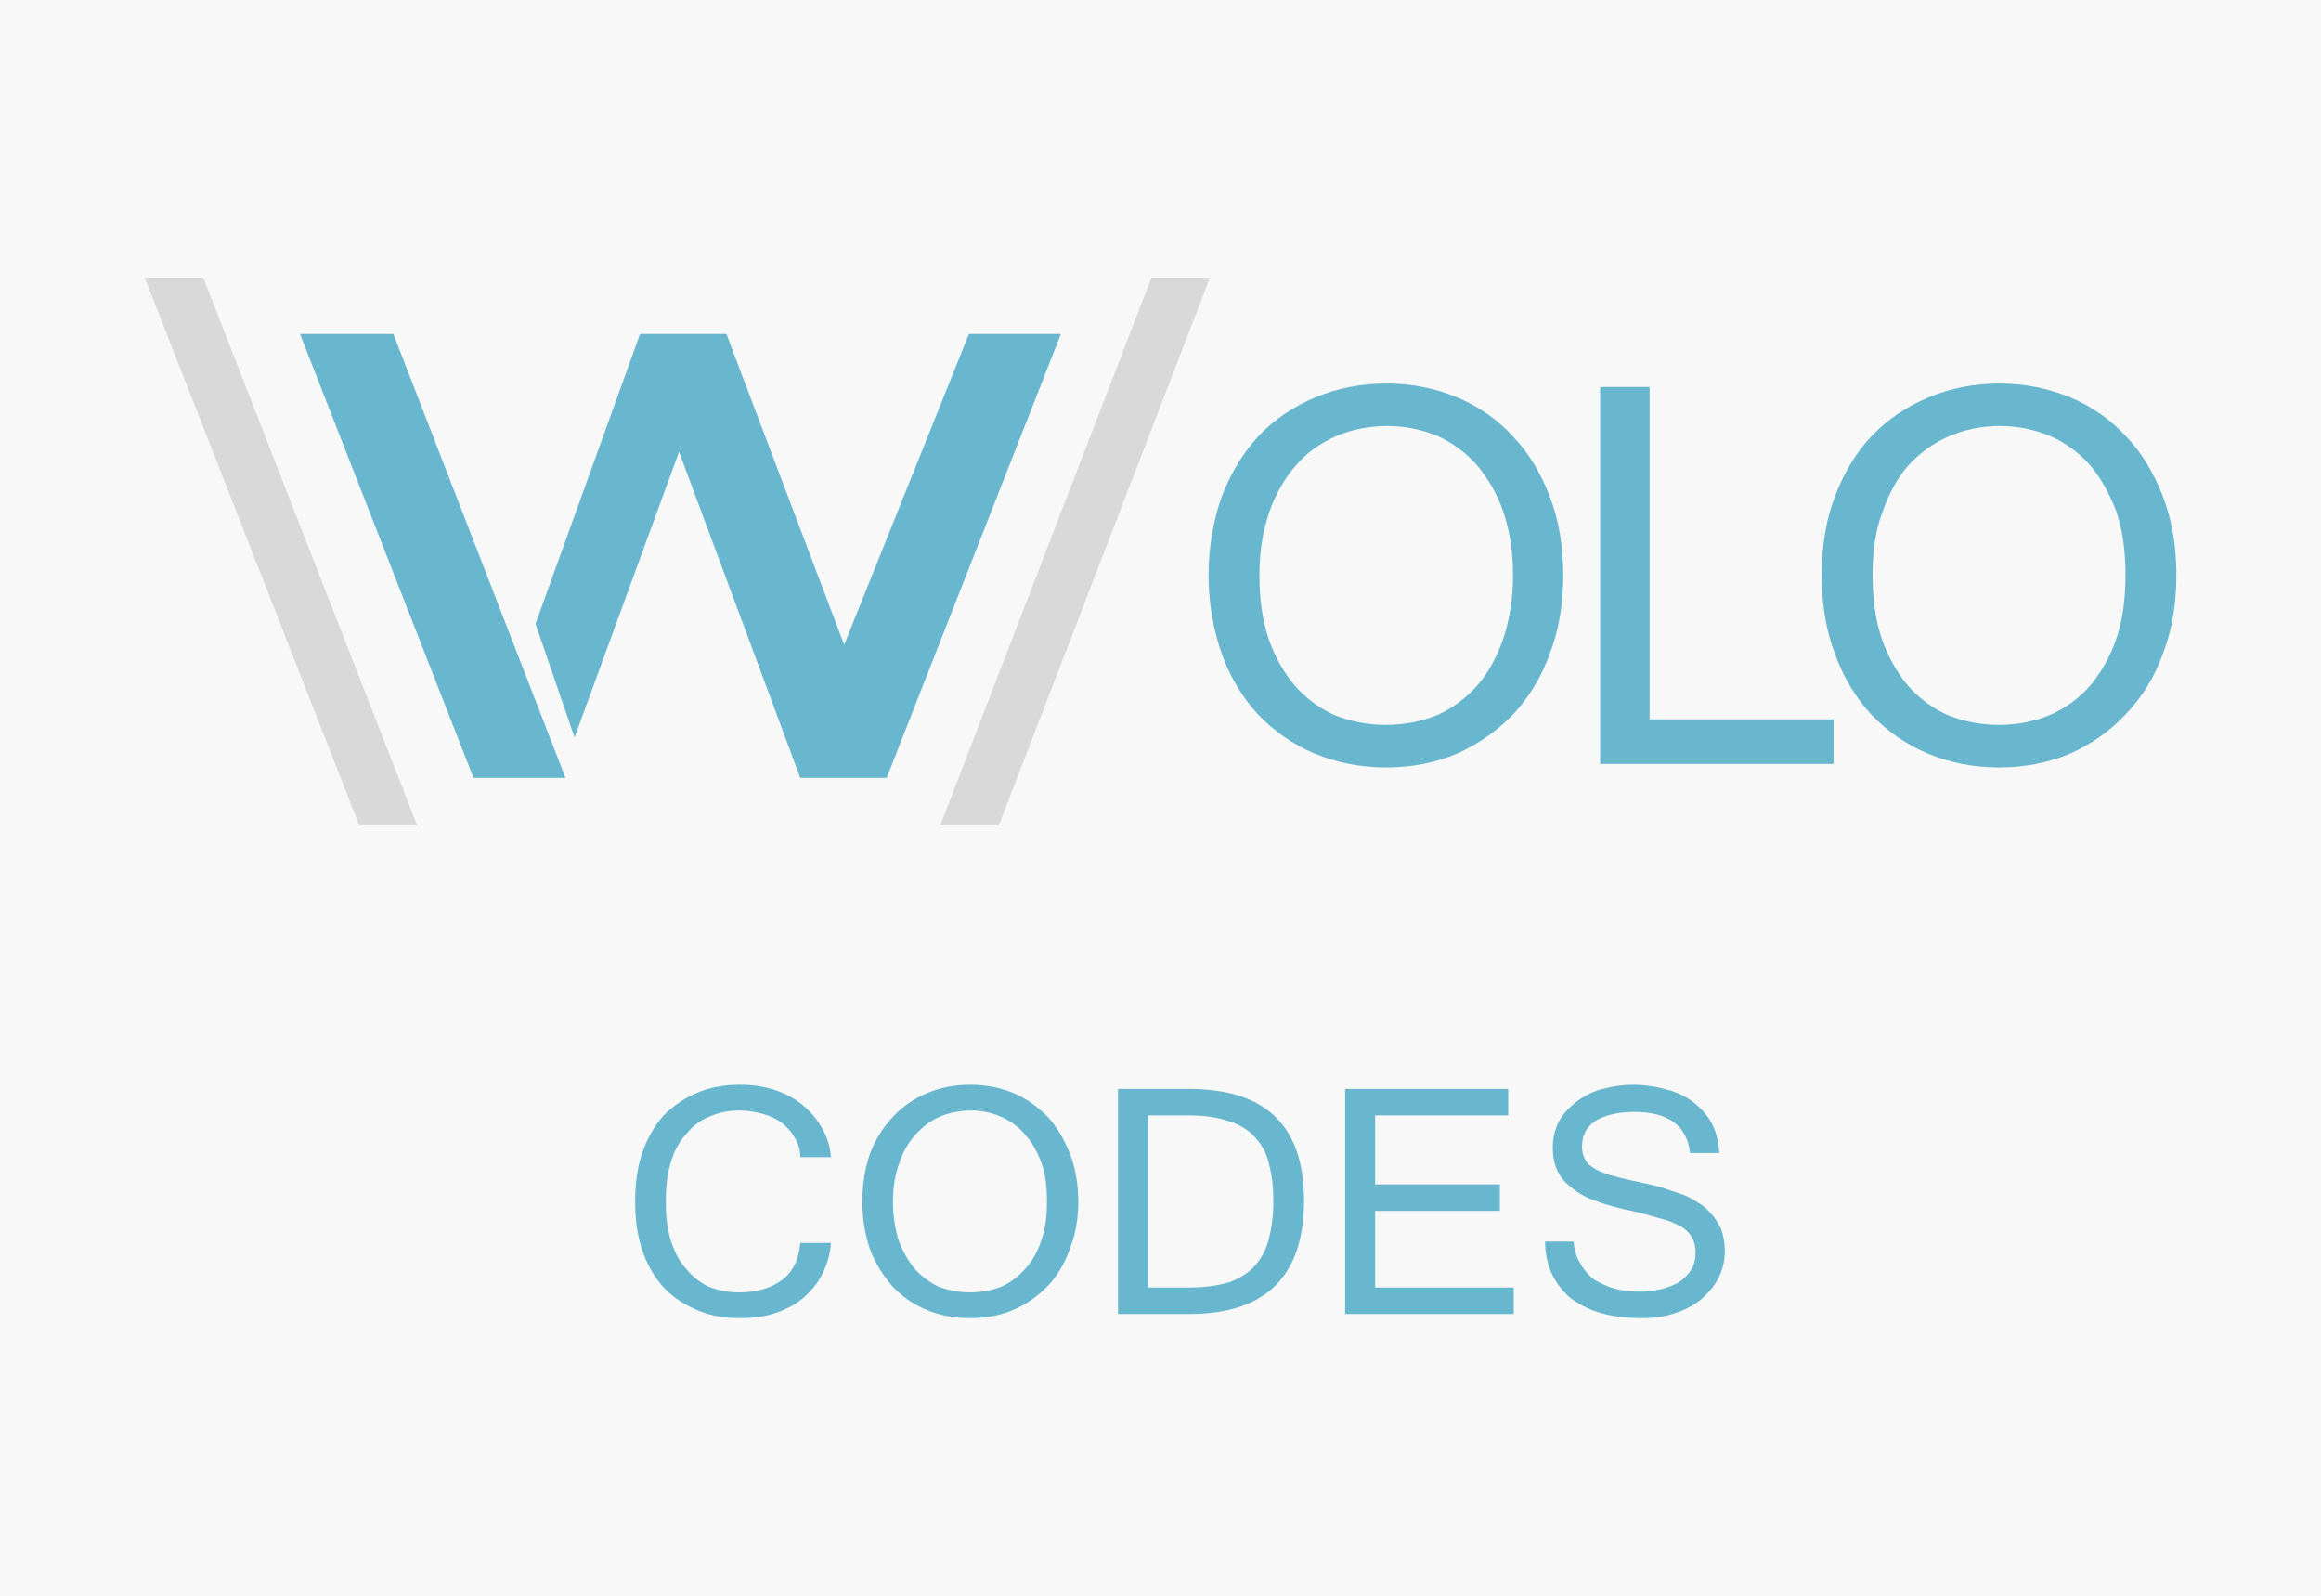
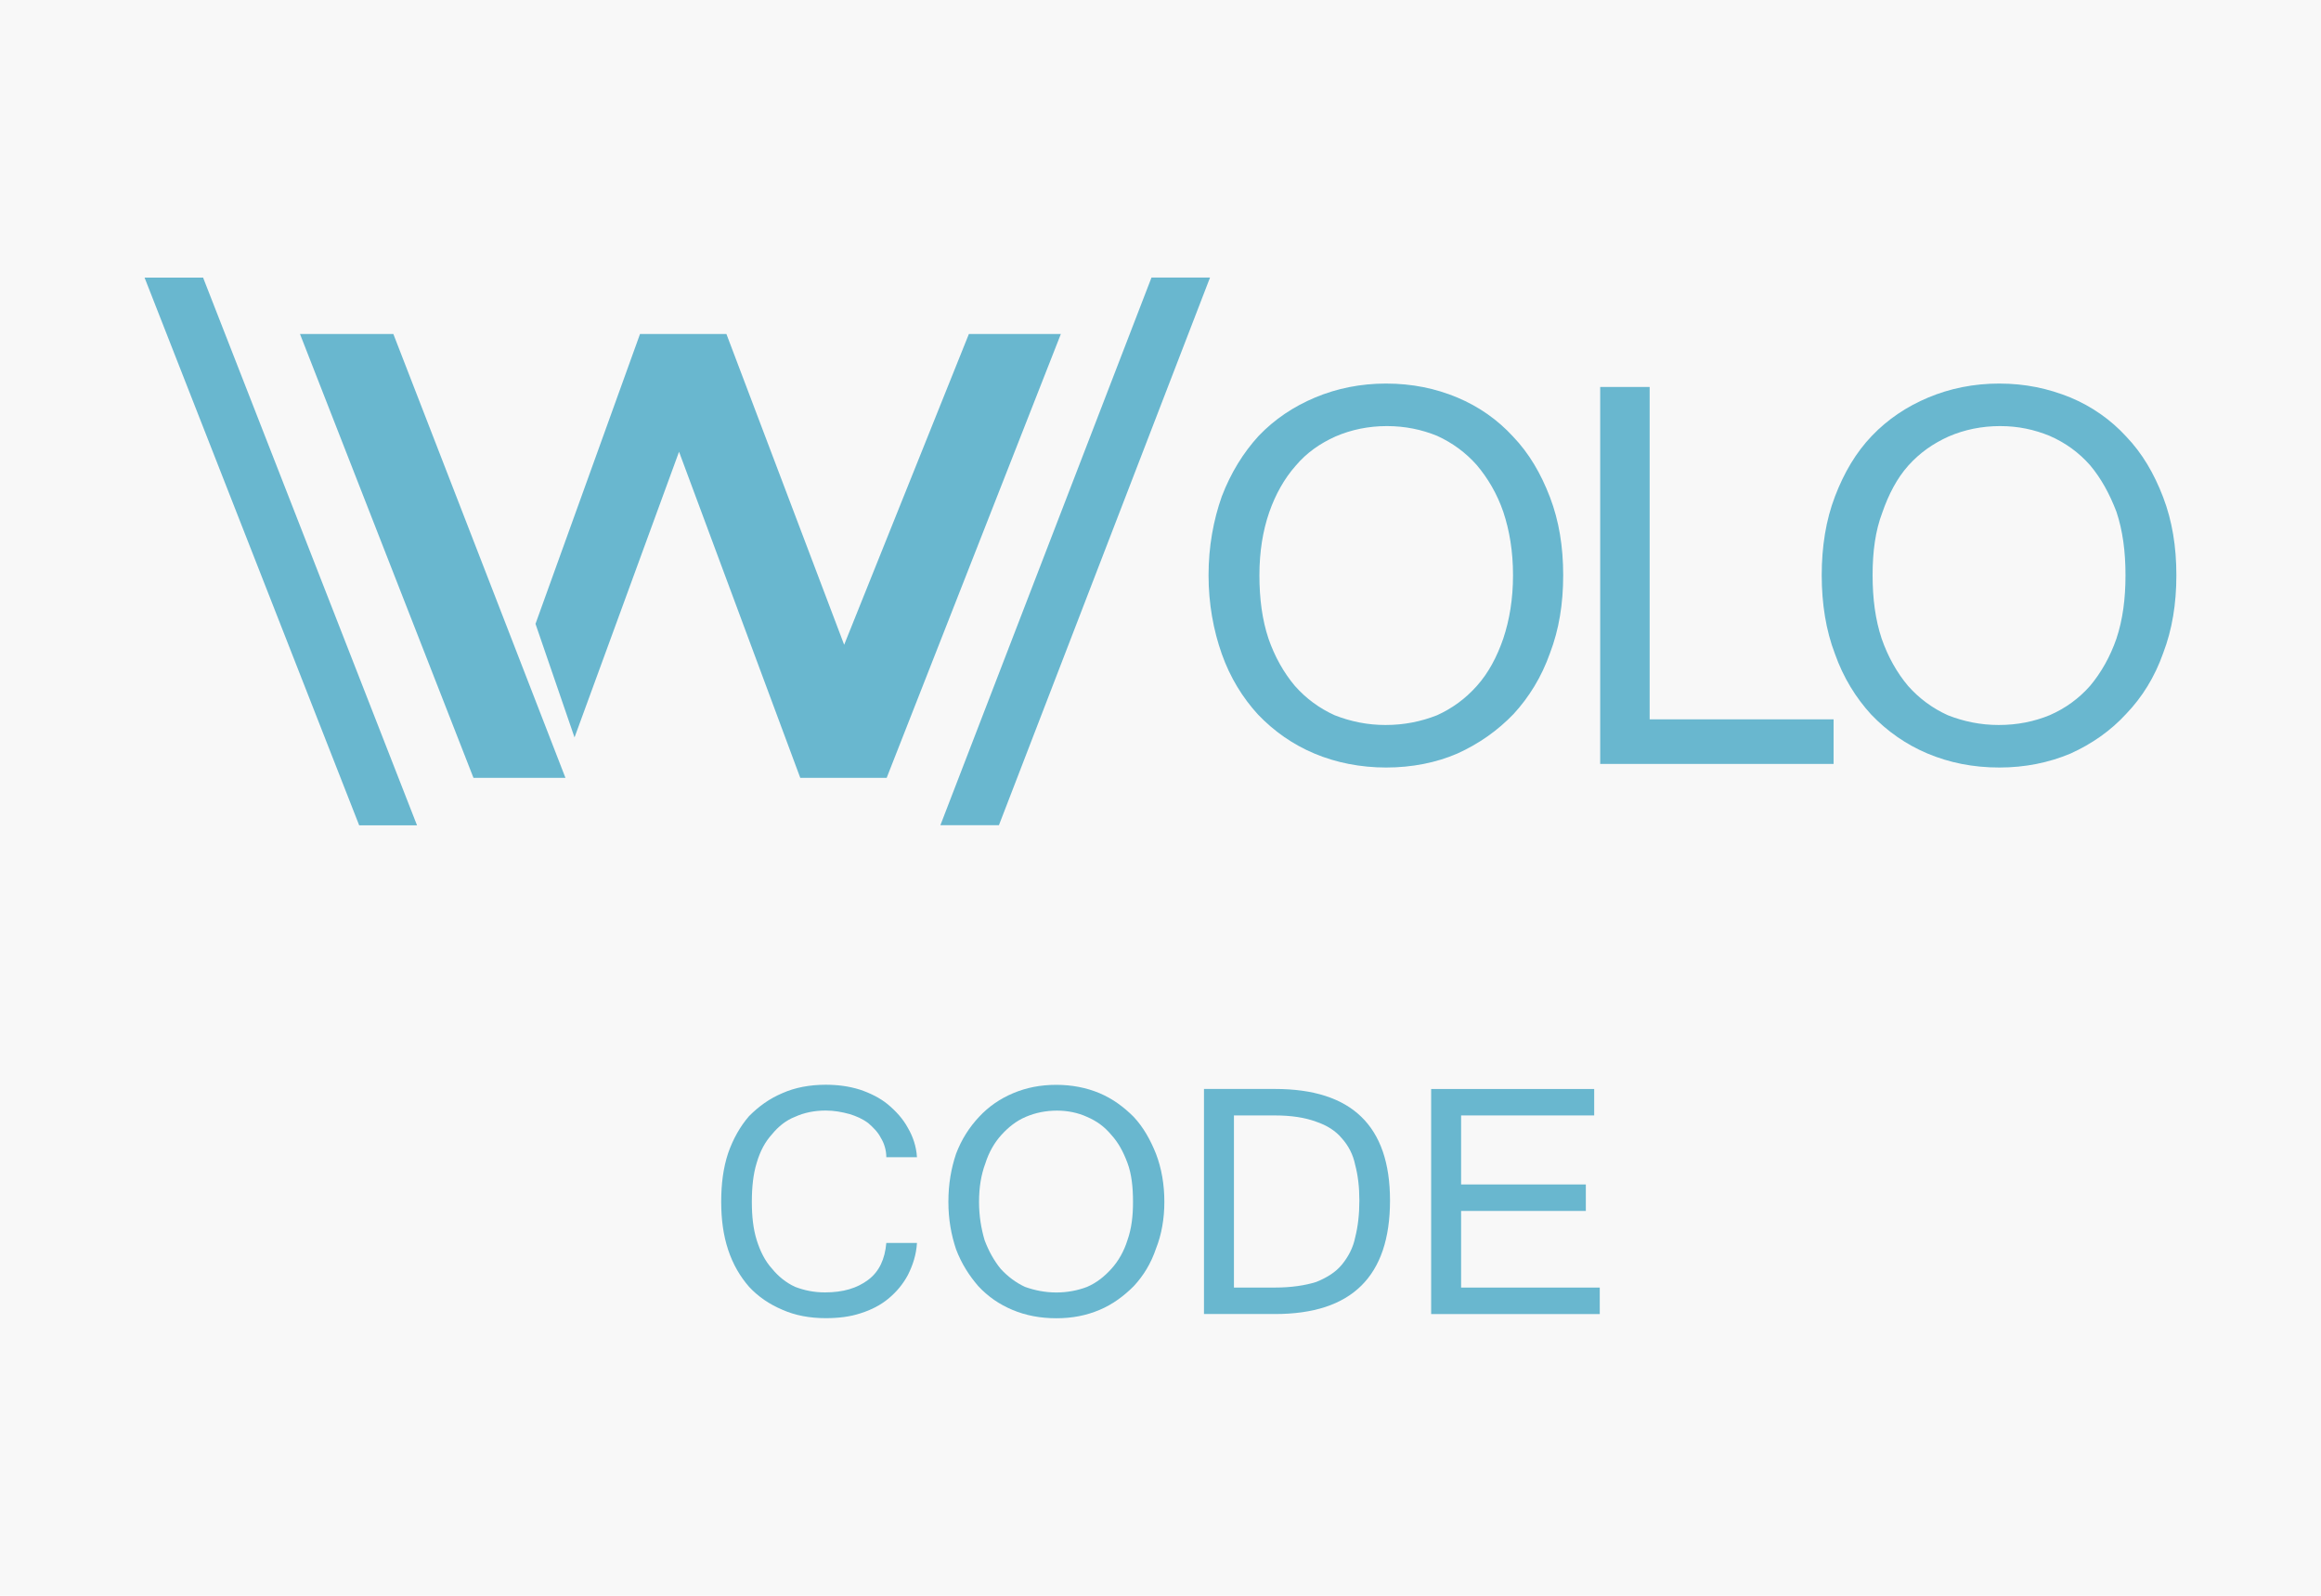
- <svg xmlns="http://www.w3.org/2000/svg" version="1.1" viewBox="-399 226 160 110">
+ <svg xmlns="http://www.w3.org/2000/svg" viewBox="-399 226 160 110">
  <rect x="-399" y="226" width="160" height="110" fill="#F8F8F8" stroke-width="0" />
-   <g>
-     <path d="m-374.235 282.887-14.793-37.752h4.035l14.745 37.752z" fill="#d9d9d9" />
-     <path d="m-366.358 279.621-11.96-30.596h6.436l11.864 30.596z" fill="#69b7cf" />
-     <path d="m-352.189 257.142-7.205 19.693-2.69-7.829 7.205-19.981h5.956l8.117 21.422 8.598-21.422h6.34l-12.008 30.596h-5.956z" fill="#69b7cf" />
-     <path d="m-319.624 245.134h4.035l-14.553 37.752h-4.035z" fill="#d9d9d9" />
-     <path d="m-272.602 278.66h-16.09v-25.985h3.41v22.911h12.68z" fill="#69b7cf" />
-     <path d="m-303.438 252.435c1.777 0 3.41.336 4.899.961 1.489.624 2.786 1.537 3.842 2.69 1.105 1.153 1.921 2.546 2.546 4.179.624 1.633.913 3.41.913 5.379s-.288 3.746-.913 5.379c-.576 1.633-1.441 3.026-2.498 4.179-1.105 1.153-2.402 2.065-3.891 2.738-1.441.624-3.122.961-4.899.961s-3.458-.336-4.947-.961c-1.489-.624-2.786-1.537-3.89-2.69-1.057-1.153-1.921-2.546-2.498-4.179-.576-1.633-.913-3.458-.913-5.427 0-1.969.336-3.794.913-5.427.624-1.633 1.489-3.026 2.546-4.179 1.105-1.153 2.402-2.017 3.89-2.642s3.122-.961 4.899-.961zm-.048 23.535c1.297 0 2.45-.24 3.554-.672 1.057-.48 1.969-1.153 2.738-2.017.817-.913 1.393-2.017 1.825-3.266.432-1.297.672-2.738.672-4.371 0-1.633-.24-3.074-.672-4.371-.432-1.249-1.057-2.305-1.825-3.218-.768-.865-1.681-1.537-2.738-2.017-1.057-.432-2.209-.672-3.458-.672s-2.45.24-3.554.72c-1.057.48-1.969 1.105-2.738 2.017-.768.865-1.393 1.969-1.825 3.218-.432 1.249-.672 2.69-.672 4.323 0 1.633.192 3.074.624 4.371.432 1.249 1.057 2.353 1.825 3.266.768.865 1.681 1.537 2.738 2.017 1.105.432 2.257.672 3.506.672z" fill="#69b7cf" />
-     <path d="m-261.171 252.435c1.777 0 3.362.336 4.899.961 1.489.624 2.786 1.537 3.842 2.69 1.105 1.153 1.921 2.546 2.546 4.179.624 1.633.913 3.41.913 5.379s-.288 3.746-.913 5.379c-.576 1.633-1.441 3.026-2.546 4.179-1.057 1.153-2.354 2.065-3.842 2.738-1.489.624-3.122.961-4.899.961-1.825 0-3.458-.336-4.947-.961-1.489-.624-2.786-1.537-3.89-2.69-1.057-1.153-1.921-2.546-2.498-4.179-.624-1.633-.913-3.458-.913-5.427 0-1.969.288-3.794.913-5.427.624-1.633 1.441-3.026 2.546-4.179 1.105-1.153 2.402-2.017 3.891-2.642 1.489-.624 3.122-.961 4.899-.961zm-.048 23.535c1.297 0 2.45-.24 3.506-.672 1.105-.48 2.017-1.153 2.786-2.017.768-.913 1.393-2.017 1.825-3.266.432-1.297.624-2.738.624-4.371 0-1.633-.192-3.074-.624-4.371-.48-1.249-1.057-2.305-1.825-3.218-.768-.865-1.681-1.537-2.786-2.017-1.057-.432-2.161-.672-3.41-.672-1.249 0-2.45.24-3.554.72-1.057.48-1.969 1.105-2.786 2.017-.768.865-1.345 1.969-1.777 3.218-.48 1.249-.672 2.69-.672 4.323 0 1.633.192 3.074.624 4.371.432 1.249 1.057 2.353 1.825 3.266.768.865 1.681 1.537 2.738 2.017 1.105.432 2.257.672 3.506.672z" fill="#69b7cf" />
+   <g fill="#69b7cf">
+     <path d="m-374.24 282.89-14.794-37.752h4.035l14.746 37.752z" />
+     <path d="m-366.36 279.62-11.96-30.596h6.436l11.864 30.596z" />
+     <path d="m-352.19 257.14-7.205 19.693-2.69-7.829 7.205-19.981h5.956l8.117 21.422 8.598-21.422h6.34l-12.008 30.596h-5.956z" />
+     <path d="m-319.62 245.13h4.035l-14.553 37.752h-4.035z" />
+     <path d="m-272.6 278.66h-16.09v-25.985h3.41v22.911h12.68z" />
+     <path d="m-303.44 252.44c1.777 0 3.41 0.336 4.899 0.961 1.489 0.624 2.786 1.537 3.842 2.69 1.105 1.153 1.921 2.546 2.546 4.179 0.624 1.633 0.913 3.41 0.913 5.38s-0.288 3.746-0.913 5.379c-0.576 1.633-1.441 3.026-2.498 4.179-1.105 1.153-2.401 2.065-3.89 2.738-1.441 0.624-3.122 0.961-4.899 0.961s-3.458-0.336-4.947-0.961c-1.489-0.624-2.786-1.537-3.89-2.69-1.057-1.153-1.921-2.546-2.498-4.179-0.576-1.633-0.913-3.458-0.913-5.428 0-1.969 0.336-3.794 0.913-5.428 0.624-1.633 1.489-3.026 2.546-4.179 1.105-1.153 2.401-2.017 3.89-2.642s3.122-0.961 4.899-0.961zm-0.048 23.535c1.297 0 2.45-0.24 3.554-0.672 1.057-0.48 1.969-1.153 2.738-2.017 0.817-0.913 1.393-2.017 1.825-3.266 0.432-1.297 0.672-2.738 0.672-4.371 0-1.633-0.24-3.074-0.672-4.371-0.432-1.249-1.057-2.305-1.825-3.218-0.768-0.865-1.681-1.537-2.738-2.017-1.057-0.432-2.209-0.672-3.458-0.672s-2.45 0.24-3.554 0.72c-1.057 0.48-1.969 1.105-2.738 2.017-0.768 0.865-1.393 1.969-1.825 3.218-0.432 1.249-0.672 2.69-0.672 4.323 0 1.633 0.192 3.074 0.624 4.371 0.432 1.249 1.057 2.353 1.825 3.266 0.768 0.865 1.681 1.537 2.738 2.017 1.105 0.432 2.257 0.672 3.506 0.672z" />
+     <path d="m-261.17 252.44c1.777 0 3.362 0.336 4.899 0.961 1.489 0.624 2.786 1.537 3.842 2.69 1.105 1.153 1.921 2.546 2.546 4.179 0.624 1.633 0.913 3.41 0.913 5.38s-0.288 3.746-0.913 5.379c-0.576 1.633-1.441 3.026-2.546 4.179-1.057 1.153-2.353 2.065-3.842 2.738-1.489 0.624-3.122 0.961-4.899 0.961-1.825 0-3.458-0.336-4.947-0.961-1.489-0.624-2.786-1.537-3.89-2.69-1.057-1.153-1.921-2.546-2.498-4.179-0.624-1.633-0.913-3.458-0.913-5.428 0-1.969 0.288-3.794 0.913-5.428 0.624-1.633 1.441-3.026 2.546-4.179 1.105-1.153 2.401-2.017 3.89-2.642 1.489-0.624 3.122-0.961 4.899-0.961zm-0.048 23.535c1.297 0 2.45-0.24 3.506-0.672 1.105-0.48 2.017-1.153 2.786-2.017 0.768-0.913 1.393-2.017 1.825-3.266 0.432-1.297 0.624-2.738 0.624-4.371 0-1.633-0.192-3.074-0.624-4.371-0.48-1.249-1.057-2.305-1.825-3.218-0.768-0.865-1.681-1.537-2.786-2.017-1.057-0.432-2.161-0.672-3.41-0.672-1.249 0-2.45 0.24-3.554 0.72-1.057 0.48-1.969 1.105-2.786 2.017-0.768 0.865-1.345 1.969-1.777 3.218-0.48 1.249-0.672 2.69-0.672 4.323 0 1.633 0.192 3.074 0.624 4.371 0.432 1.249 1.057 2.353 1.825 3.266 0.768 0.865 1.681 1.537 2.738 2.017 1.105 0.432 2.257 0.672 3.506 0.672z" />
  </g>
-   <g transform="translate(0,-4)" fill="#69b7cf">
-     <path d="m-341.719 309.77h-2.113c0-.48-.144-.961-.384-1.345-.192-.384-.528-.72-.865-1.009-.384-.288-.817-.48-1.297-.624-.528-.144-1.057-.24-1.633-.24-.768 0-1.489.144-2.113.432-.624.24-1.153.672-1.585 1.201-.48.528-.817 1.153-1.057 1.969-.24.768-.336 1.681-.336 2.69 0 1.009.096 1.873.336 2.642.24.768.576 1.441 1.057 1.969.432.528.961.961 1.585 1.249.624.24 1.297.384 2.065.384 1.249 0 2.209-.288 2.978-.865s1.153-1.441 1.249-2.546h2.113c-.048.817-.288 1.537-.624 2.209-.336.624-.768 1.153-1.345 1.633-.528.432-1.153.768-1.921 1.009-.72.24-1.537.336-2.402.336-1.105 0-2.113-.192-2.978-.576-.913-.384-1.681-.913-2.305-1.585-.624-.72-1.105-1.537-1.441-2.546-.336-1.009-.48-2.113-.48-3.314 0-1.249.144-2.354.48-3.362.336-.961.817-1.825 1.441-2.546.672-.672 1.393-1.201 2.305-1.585.865-.384 1.873-.576 2.978-.576.817 0 1.585.096 2.354.336.72.24 1.393.576 1.921 1.009.576.48 1.057 1.009 1.393 1.633.336.576.576 1.249.624 2.017z" />
-     <path d="m-332.112 304.775c1.057 0 2.065.192 2.978.576.913.384 1.681.961 2.354 1.633.672.72 1.153 1.585 1.537 2.546.384 1.009.576 2.113.576 3.314 0 1.153-.192 2.257-.576 3.218-.336 1.009-.865 1.873-1.537 2.594-.672.672-1.441 1.249-2.354 1.633-.913.384-1.873.576-2.978.576s-2.113-.192-3.026-.576c-.913-.384-1.681-.913-2.354-1.633-.624-.72-1.153-1.537-1.537-2.546-.336-1.009-.528-2.065-.528-3.266 0-1.249.192-2.305.528-3.314.384-1.009.913-1.825 1.585-2.546.672-.72 1.441-1.249 2.354-1.633.913-.384 1.873-.576 2.978-.576zm0 14.313c.768 0 1.489-.144 2.113-.384.672-.288 1.201-.72 1.681-1.249s.865-1.201 1.105-1.969c.288-.817.384-1.681.384-2.642 0-1.009-.096-1.921-.384-2.69-.288-.768-.624-1.393-1.105-1.921-.48-.576-1.009-.961-1.681-1.249-.624-.288-1.345-.432-2.065-.432-.768 0-1.489.144-2.161.432-.672.288-1.201.72-1.681 1.249-.48.528-.865 1.201-1.105 1.969-.288.768-.432 1.633-.432 2.642 0 .961.144 1.825.384 2.642.288.768.672 1.441 1.105 1.969.48.528 1.057.961 1.681 1.249.672.24 1.393.384 2.161.384z" />
-     <path d="m-309.106 312.748c0 5.235-2.642 7.829-7.925 7.829h-4.899v-15.514h4.899c5.283 0 7.925 2.546 7.925 7.685zm-2.113 0c0-.913-.096-1.729-.288-2.45-.144-.72-.48-1.345-.913-1.825-.432-.528-1.057-.913-1.777-1.153-.768-.288-1.729-.432-2.834-.432h-2.834v11.864h2.834c1.105 0 2.065-.144 2.834-.384.72-.288 1.345-.672 1.777-1.201.432-.528.769-1.153.913-1.873.192-.768.288-1.585.288-2.546z" />
-     <path d="m-294.648 320.577h-11.623v-15.514h11.239v1.825h-9.174v4.755h8.598v1.825h-8.598v5.283h9.558z" />
-     <path d="m-285.859 320.866c-1.105 0-2.065-.144-2.882-.384-.817-.24-1.489-.624-2.065-1.057-.528-.48-.961-1.057-1.249-1.681-.288-.672-.432-1.393-.432-2.161h1.969c.048.624.192 1.105.48 1.537.24.432.576.817.961 1.105.432.24.913.48 1.441.624.48.096 1.057.192 1.681.192.576 0 1.105-.096 1.537-.192.48-.144.913-.288 1.249-.528.336-.24.576-.528.768-.817.192-.336.288-.72.288-1.153 0-.384-.096-.768-.24-1.057-.192-.288-.432-.576-.817-.768-.432-.24-.913-.432-1.537-.576-.624-.192-1.345-.384-2.257-.576-.865-.192-1.633-.432-2.257-.672-.624-.24-1.153-.576-1.537-.913-.432-.336-.72-.72-.913-1.153-.192-.432-.288-.961-.288-1.537 0-.624.144-1.201.384-1.729.288-.528.672-.961 1.153-1.345.48-.384 1.057-.72 1.729-.913s1.441-.336 2.257-.336c.865 0 1.681.144 2.354.336.768.192 1.393.528 1.873.913.528.432.961.913 1.249 1.489.288.576.432 1.201.48 1.969h-2.017c-.192-1.873-1.489-2.834-3.842-2.834-1.153 0-2.065.24-2.69.624-.624.432-.913 1.009-.913 1.777 0 .288.048.576.192.817.096.24.288.432.576.624.288.192.624.336 1.057.48.48.144 1.057.288 1.729.432.72.144 1.345.288 1.873.432.528.192 1.009.336 1.441.48.384.144.768.336 1.105.576.384.192.672.48.961.817.288.288.48.672.672 1.057.144.432.24.913.24 1.441 0 .672-.144 1.297-.432 1.873-.288.576-.72 1.057-1.201 1.489-.528.432-1.105.72-1.825.961-.72.24-1.489.336-2.305.336z" />
+   <g transform="translate(5.9318 -4)" fill="#69b7cf">
+     <path d="m-341.72 309.77h-2.113c0-0.48-0.144-0.961-0.384-1.345-0.192-0.384-0.528-0.72-0.865-1.009-0.384-0.288-0.817-0.48-1.297-0.624-0.528-0.144-1.057-0.24-1.633-0.24-0.768 0-1.489 0.144-2.113 0.432-0.624 0.24-1.153 0.672-1.585 1.201-0.48 0.528-0.817 1.153-1.057 1.969-0.24 0.768-0.336 1.681-0.336 2.69 0 1.009 0.096 1.873 0.336 2.642 0.24 0.768 0.576 1.441 1.057 1.969 0.432 0.528 0.961 0.961 1.585 1.249 0.624 0.24 1.297 0.384 2.065 0.384 1.249 0 2.209-0.288 2.978-0.865s1.153-1.441 1.249-2.546h2.113c-0.048 0.817-0.288 1.537-0.624 2.209-0.336 0.624-0.768 1.153-1.345 1.633-0.528 0.432-1.153 0.768-1.921 1.009-0.72 0.24-1.537 0.336-2.401 0.336-1.105 0-2.113-0.192-2.978-0.576-0.913-0.384-1.681-0.913-2.305-1.585-0.624-0.72-1.105-1.537-1.441-2.546-0.336-1.009-0.48-2.113-0.48-3.314 0-1.249 0.144-2.353 0.48-3.362 0.336-0.961 0.817-1.825 1.441-2.546 0.672-0.672 1.393-1.201 2.305-1.585 0.865-0.384 1.873-0.576 2.978-0.576 0.817 0 1.585 0.096 2.353 0.336 0.72 0.24 1.393 0.576 1.921 1.009 0.576 0.48 1.057 1.009 1.393 1.633 0.336 0.576 0.576 1.249 0.624 2.017z" />
+     <path d="m-332.11 304.78c1.057 0 2.065 0.192 2.978 0.576 0.913 0.384 1.681 0.961 2.353 1.633 0.672 0.72 1.153 1.585 1.537 2.546 0.384 1.009 0.576 2.113 0.576 3.314 0 1.153-0.192 2.257-0.576 3.218-0.336 1.009-0.865 1.873-1.537 2.594-0.672 0.672-1.441 1.249-2.353 1.633-0.913 0.384-1.873 0.576-2.978 0.576s-2.113-0.192-3.026-0.576c-0.913-0.384-1.681-0.913-2.353-1.633-0.624-0.72-1.153-1.537-1.537-2.546-0.336-1.009-0.528-2.065-0.528-3.266 0-1.249 0.192-2.305 0.528-3.314 0.384-1.009 0.913-1.825 1.585-2.546 0.672-0.72 1.441-1.249 2.353-1.633 0.913-0.384 1.873-0.576 2.978-0.576zm0 14.313c0.768 0 1.489-0.144 2.113-0.384 0.672-0.288 1.201-0.72 1.681-1.249s0.865-1.201 1.105-1.969c0.288-0.817 0.384-1.681 0.384-2.642 0-1.009-0.096-1.921-0.384-2.69-0.288-0.768-0.624-1.393-1.105-1.921-0.48-0.576-1.009-0.961-1.681-1.249-0.624-0.288-1.345-0.432-2.065-0.432-0.768 0-1.489 0.144-2.161 0.432-0.672 0.288-1.201 0.72-1.681 1.249-0.48 0.528-0.865 1.201-1.105 1.969-0.288 0.768-0.432 1.633-0.432 2.642 0 0.961 0.144 1.825 0.384 2.642 0.288 0.768 0.672 1.441 1.105 1.969 0.48 0.528 1.057 0.961 1.681 1.249 0.672 0.24 1.393 0.384 2.161 0.384z" />
+     <path d="m-309.11 312.75c0 5.235-2.642 7.829-7.925 7.829h-4.899v-15.514h4.899c5.283 0 7.925 2.546 7.925 7.685zm-2.113 0c0-0.913-0.096-1.729-0.288-2.45-0.144-0.72-0.48-1.345-0.913-1.825-0.432-0.528-1.057-0.913-1.777-1.153-0.768-0.288-1.729-0.432-2.834-0.432h-2.834v11.864h2.834c1.105 0 2.065-0.144 2.834-0.384 0.72-0.288 1.345-0.672 1.777-1.201 0.432-0.528 0.769-1.153 0.913-1.873 0.192-0.768 0.288-1.585 0.288-2.546z" />
+     <path d="m-294.65 320.58h-11.624v-15.514h11.239v1.825h-9.174v4.755h8.598v1.825h-8.598v5.283h9.558z" />
  </g>
</svg>
